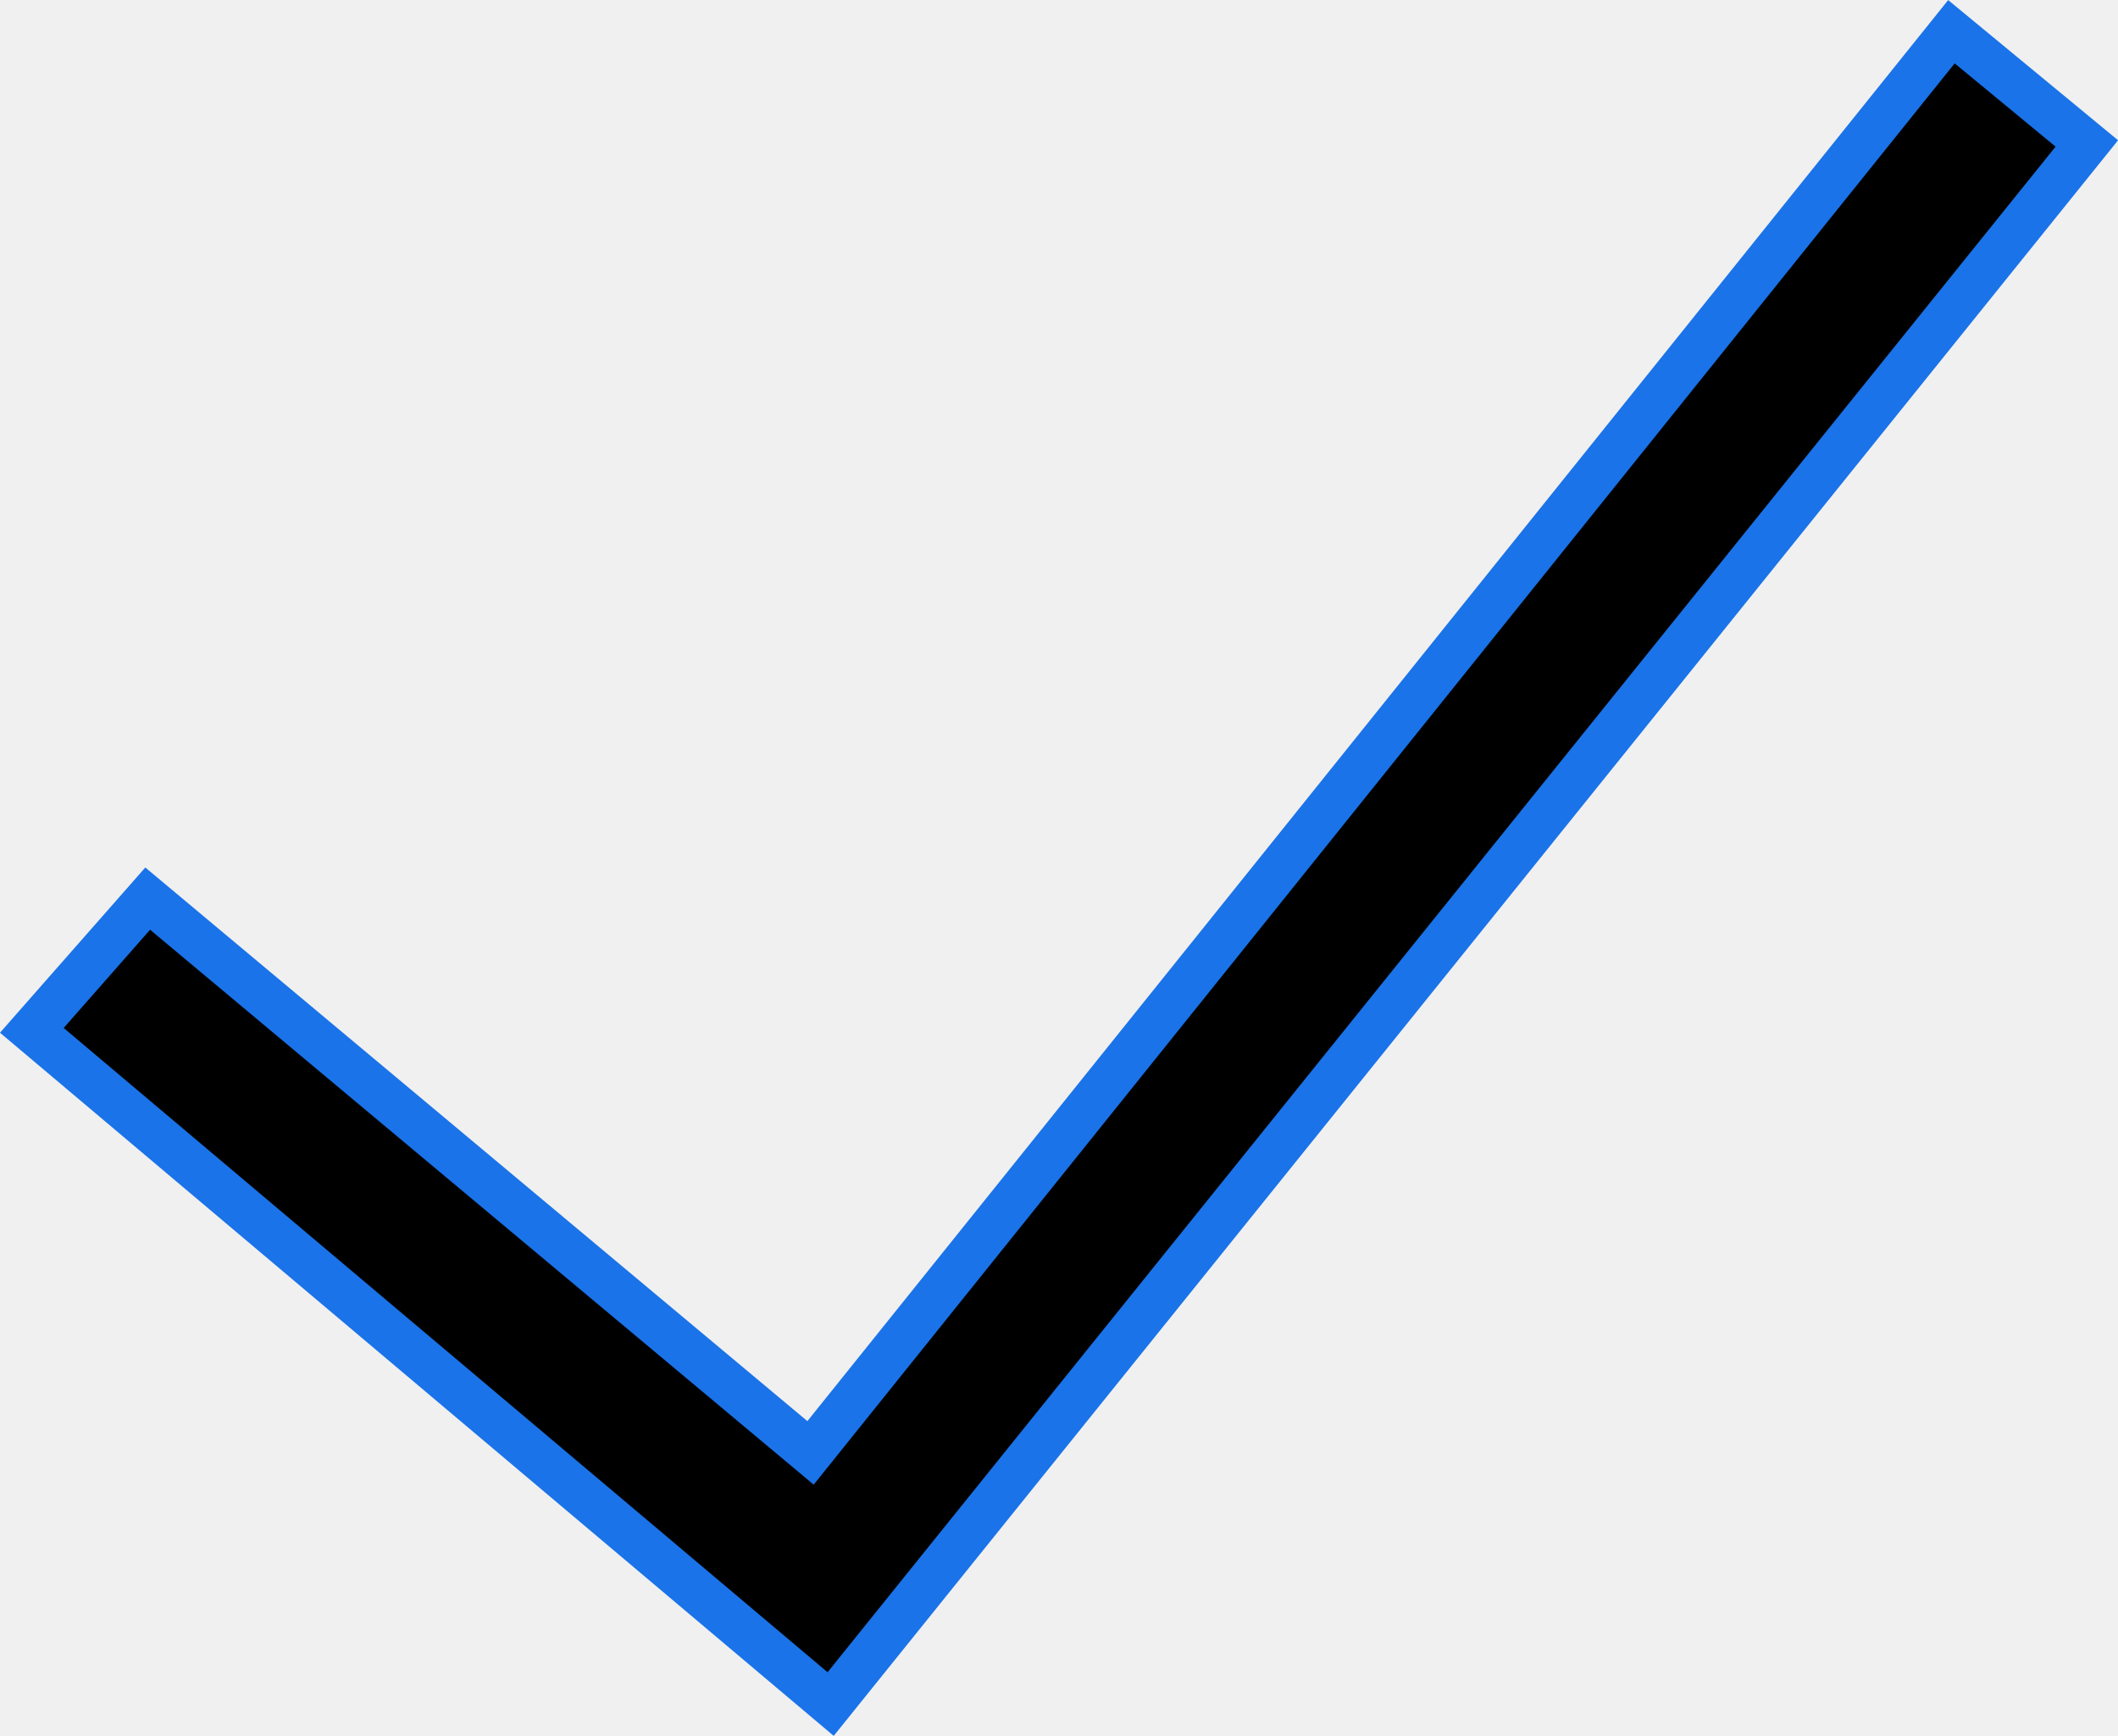
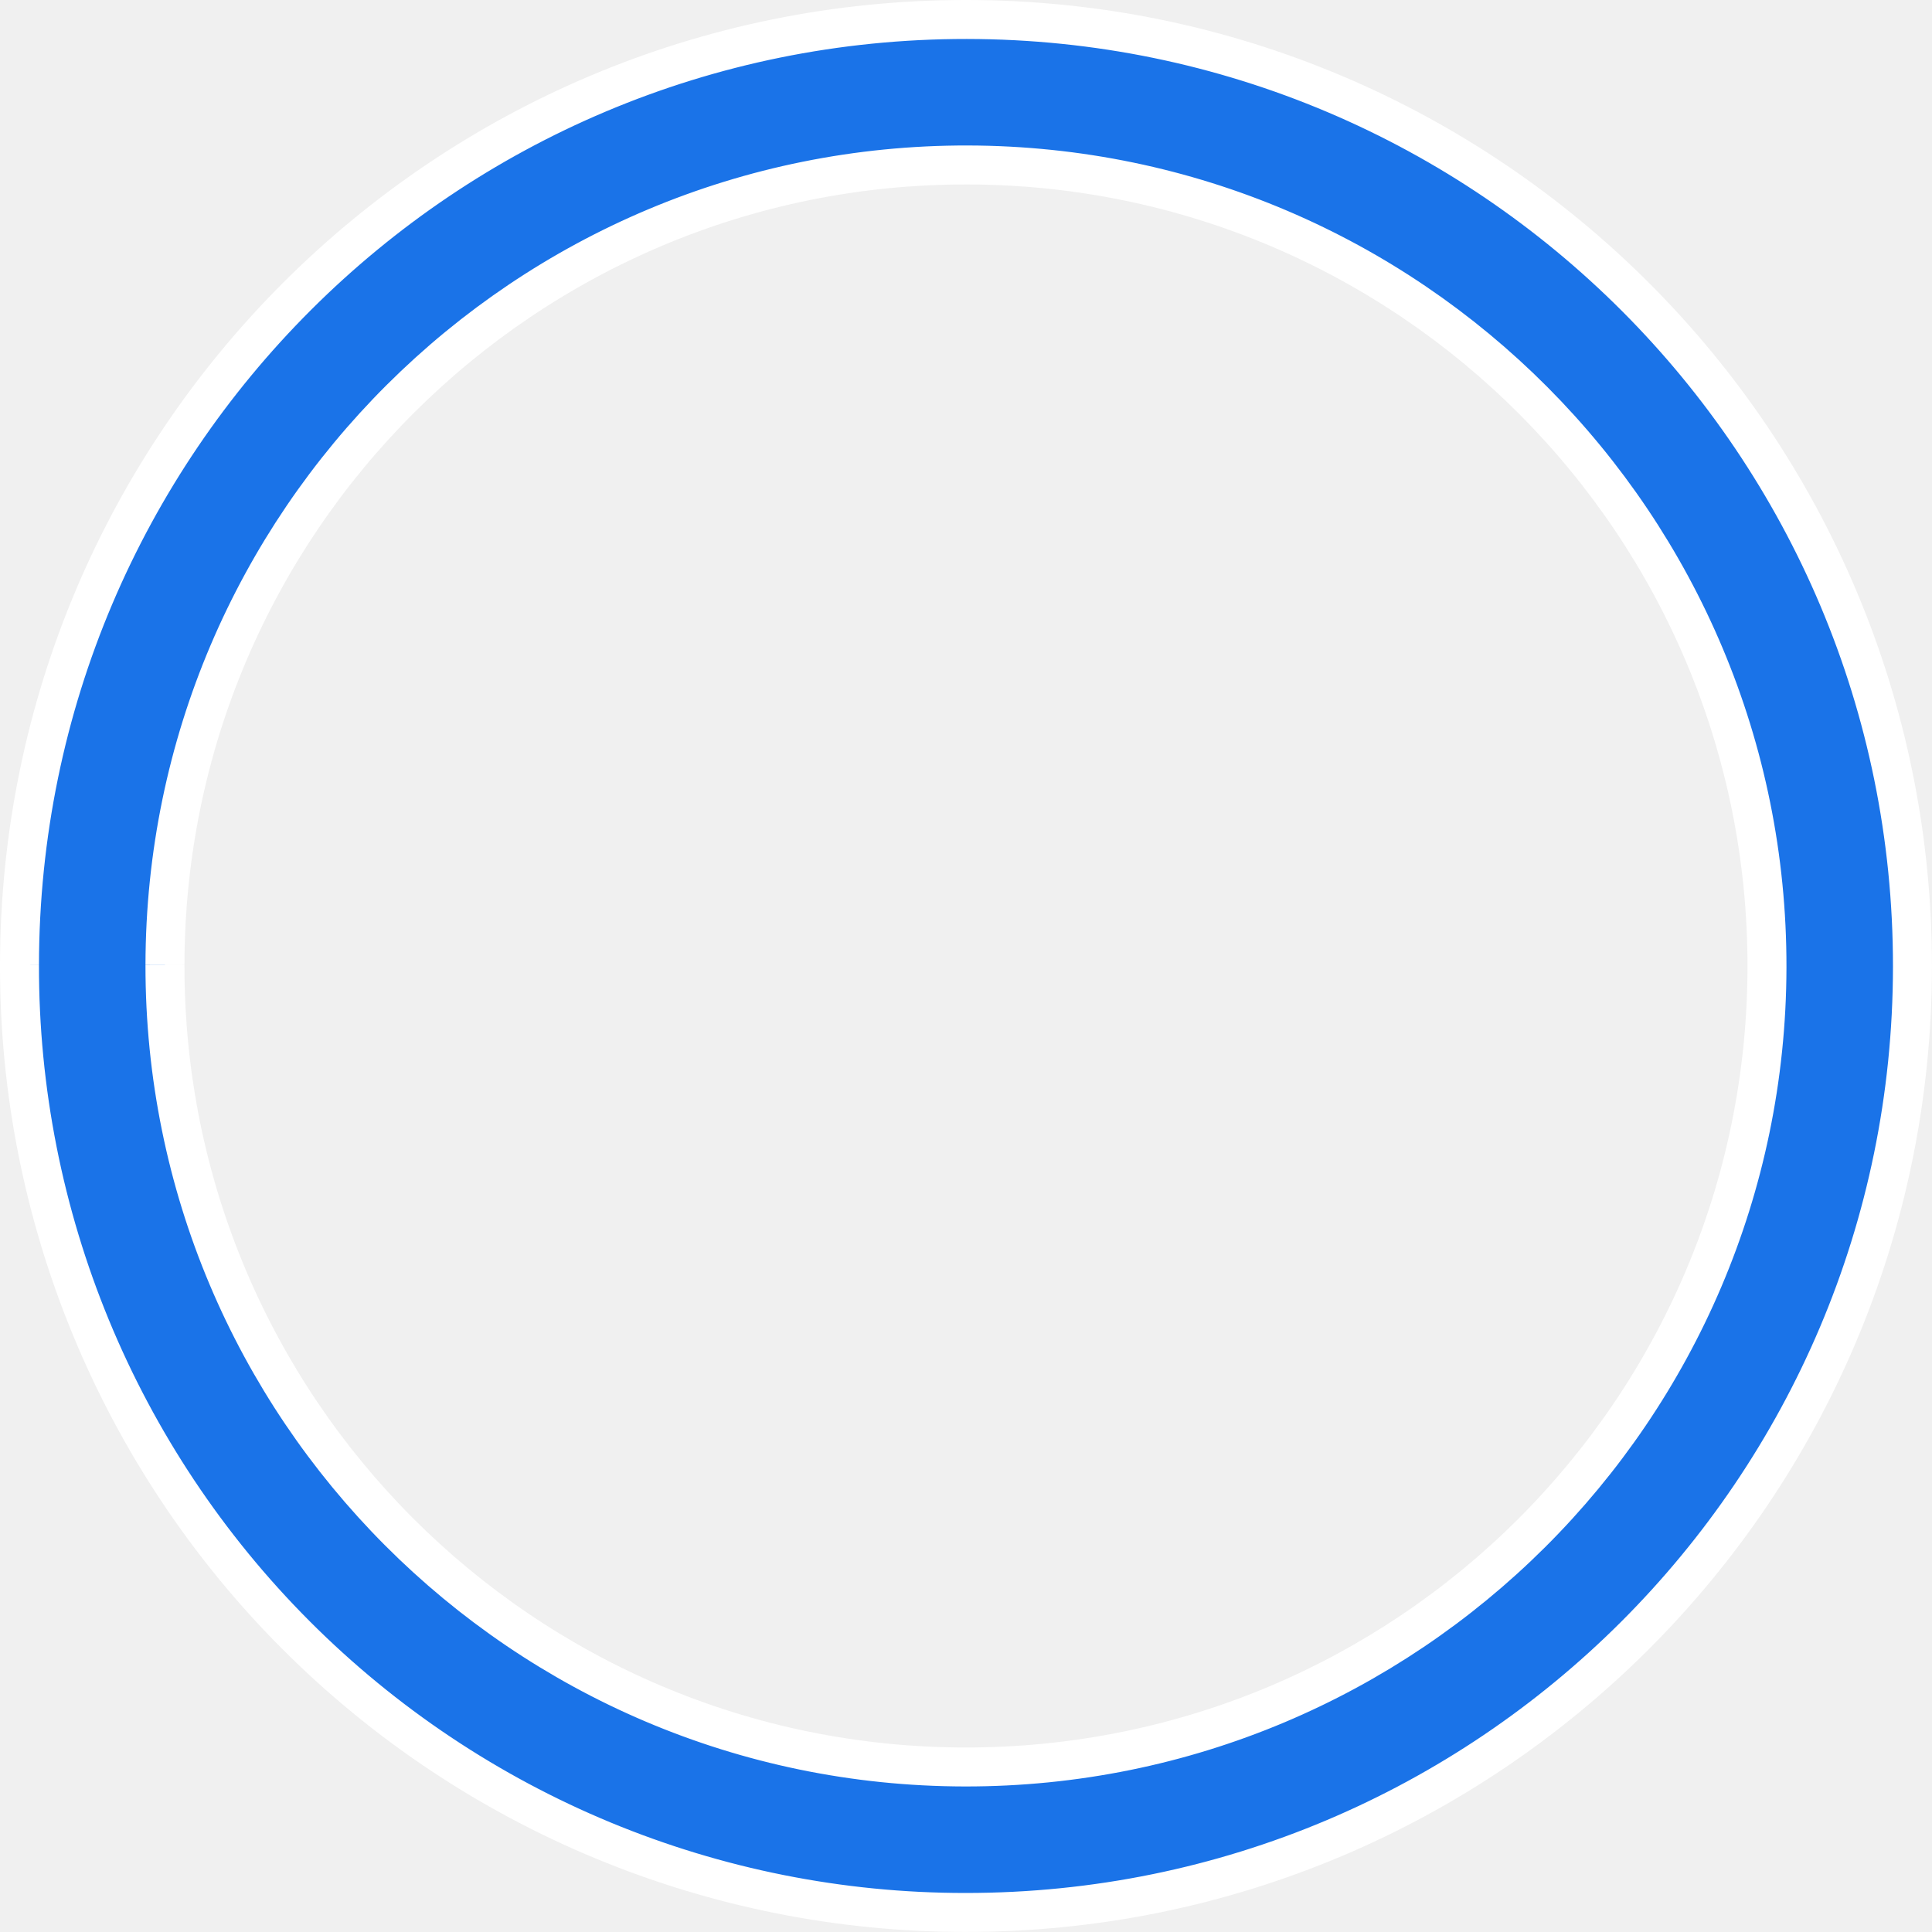
- <svg xmlns="http://www.w3.org/2000/svg" width="18.958" height="15.537" viewBox="0 0 18.958 15.537">
-   <path id="Path_81196" data-name="Path 81196" d="M17.182,0,6.97,12.72,1.037,7.759,0,8.938l7.15,6.03L18.394,1Z" transform="translate(0.285 0.284)" stroke="#1a73e8" stroke-width="0.4" />
+ <svg xmlns="http://www.w3.org/2000/svg" width="34.701" height="34.7" viewBox="0 0 34.701 34.7">
+   <g id="Group_34896" data-name="Group 34896" transform="translate(0.35 0.35)">
+     <g id="Group_34895" data-name="Group 34895" transform="translate(0 0)">
+       <path id="Path_81192" data-name="Path 81192" d="M0,16.983A17,17,0,1,1,16.99,34,16.982,16.982,0,0,1,0,16.983m2.613,0A14.387,14.387,0,1,0,17.034,2.613,14.389,14.389,0,0,0,2.613,16.981" transform="translate(0 0)" fill="#1a73e8" stroke="#fff" stroke-width="0.7" />
+     </g>
+   </g>
</svg>
